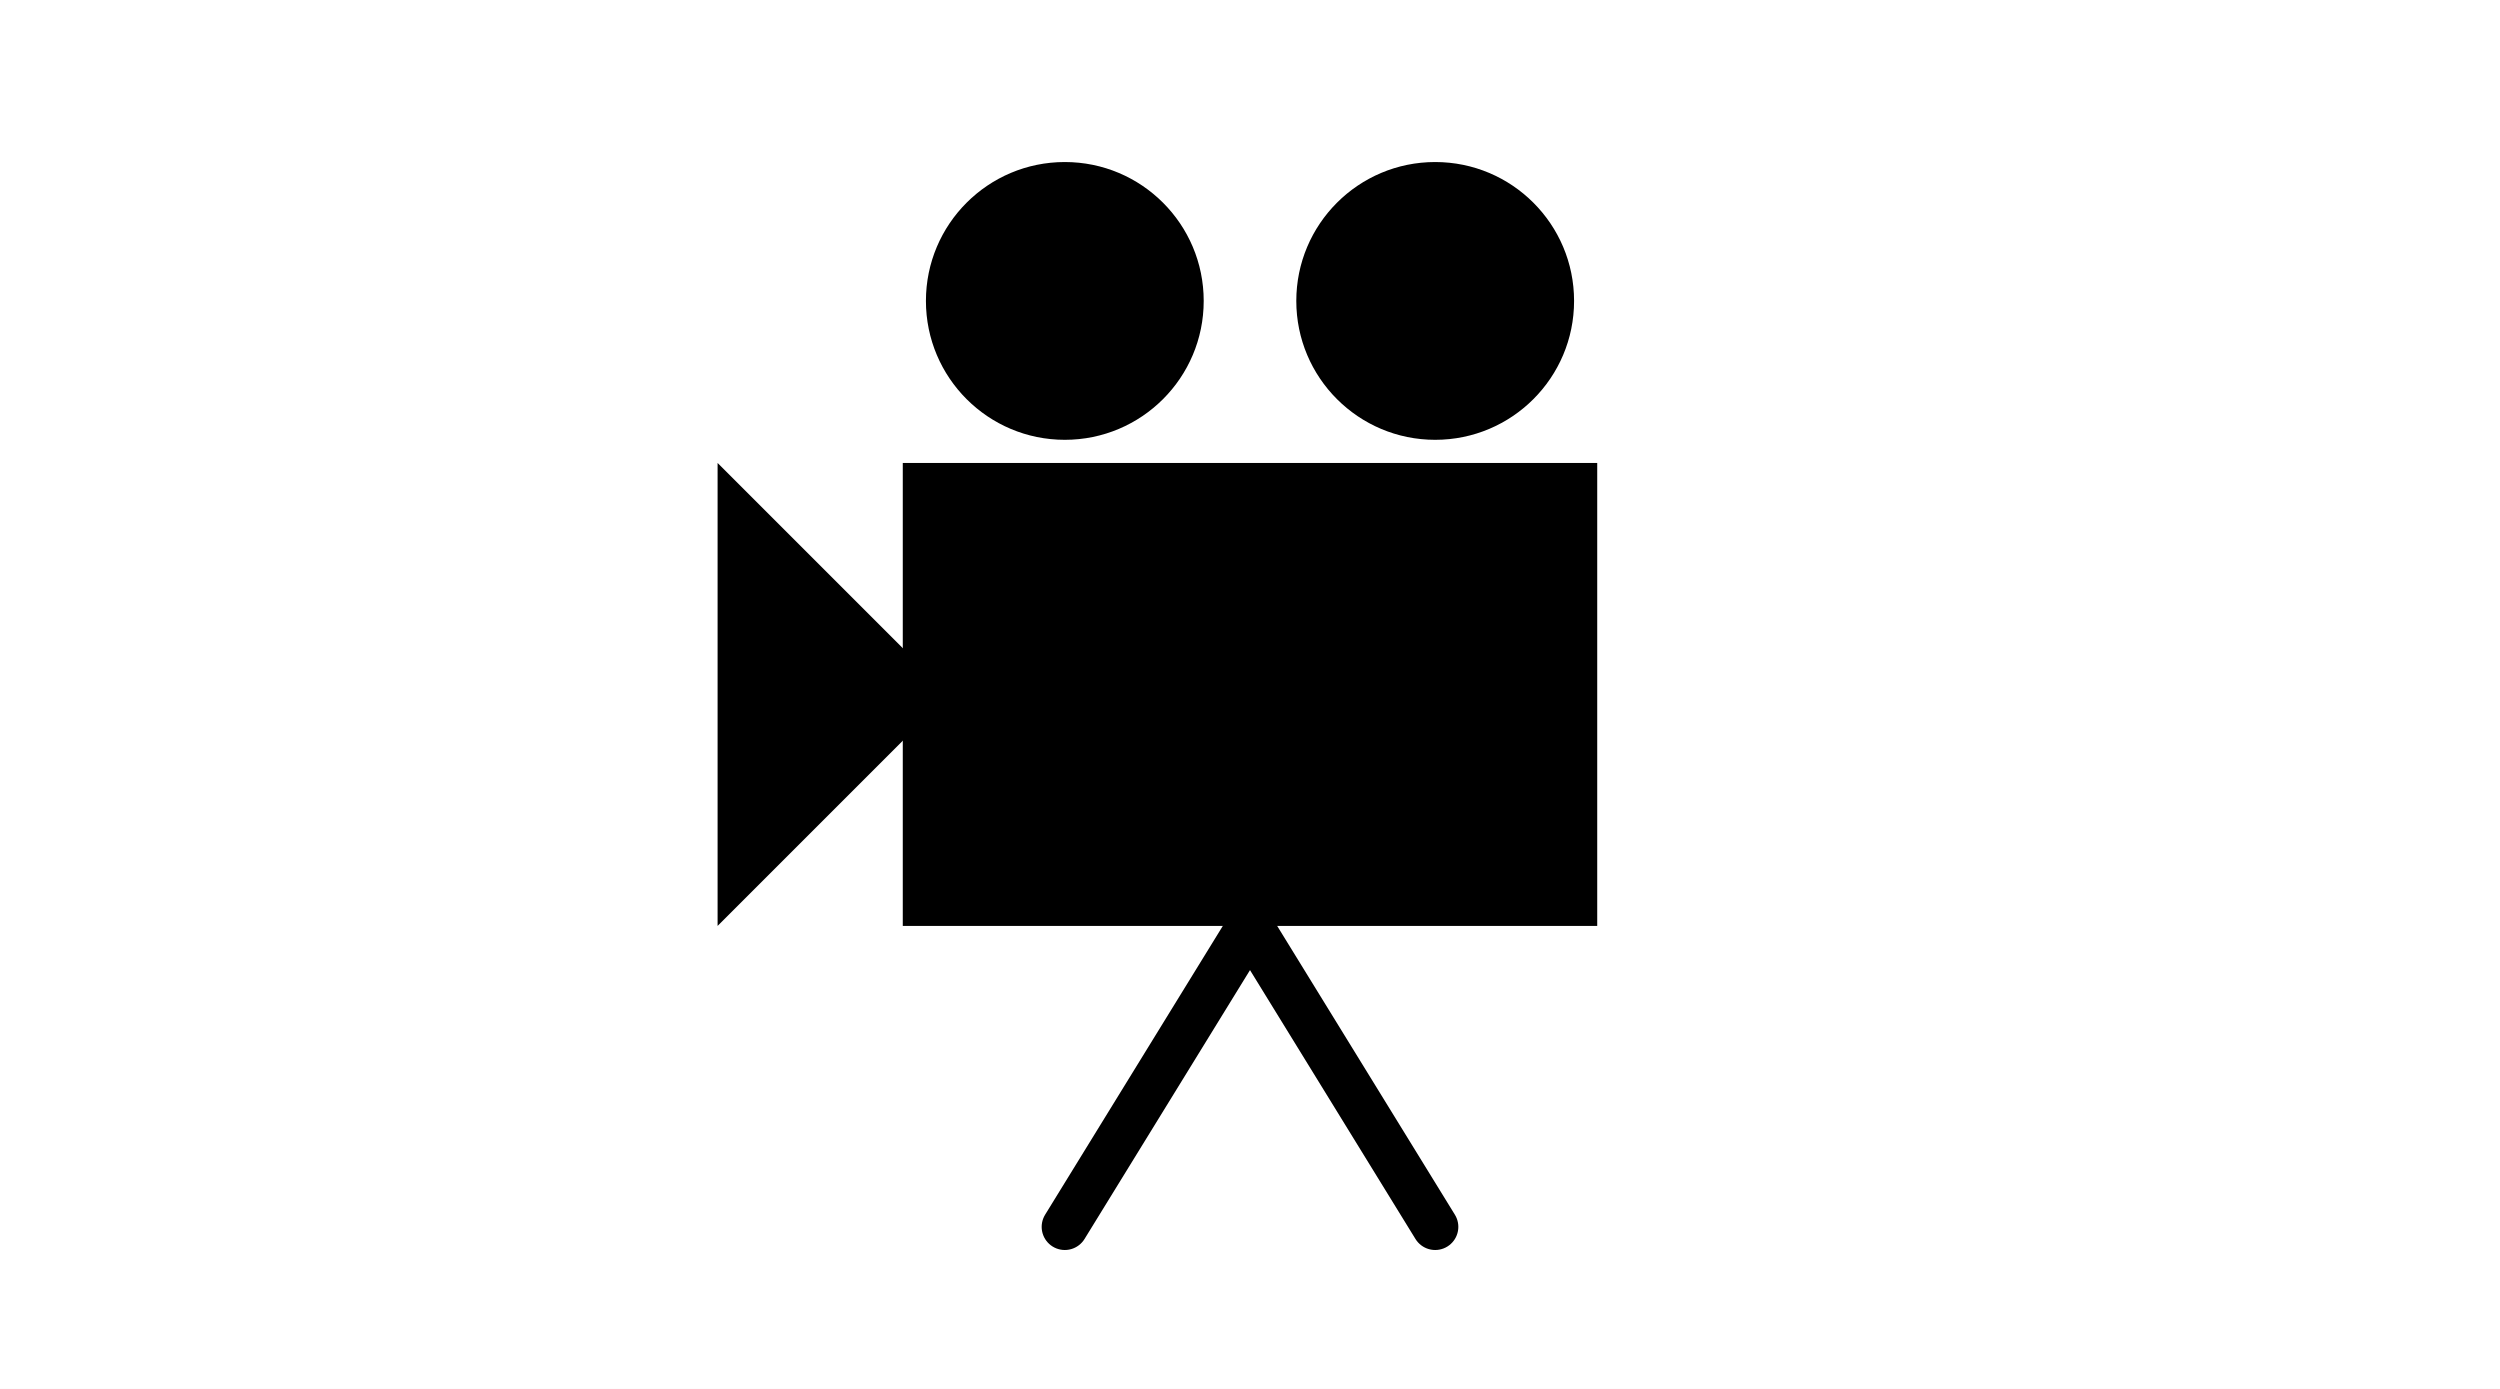
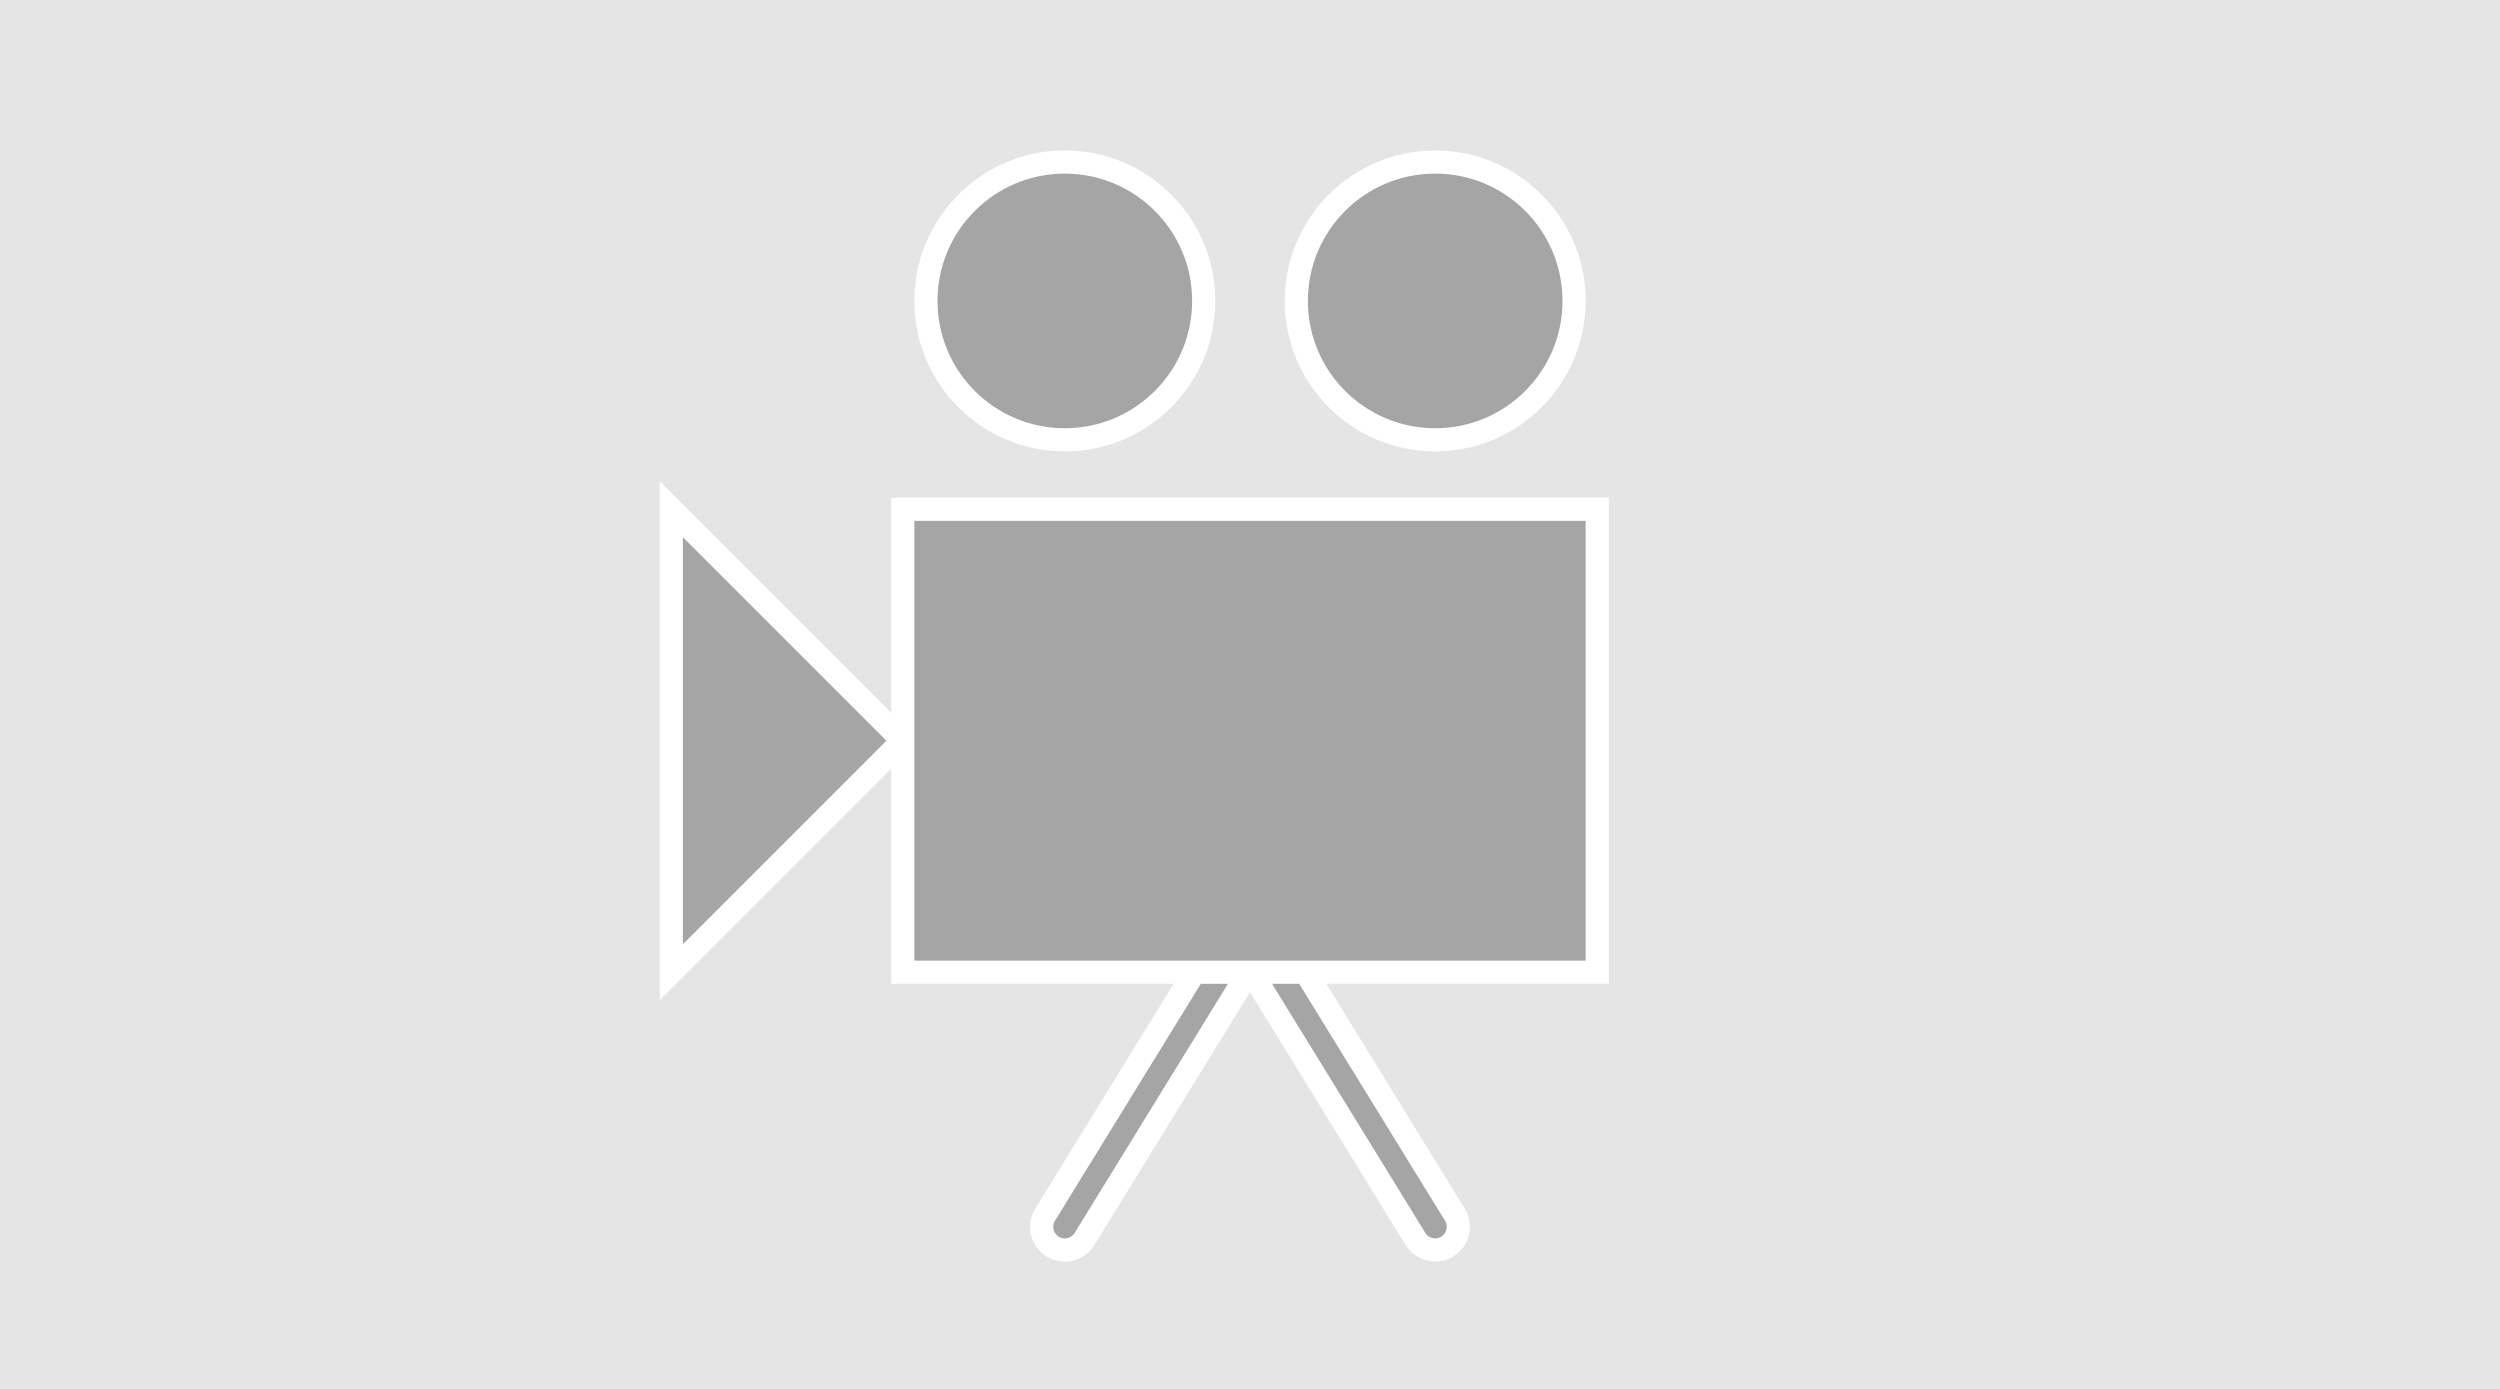
<svg xmlns="http://www.w3.org/2000/svg" width="108" height="60" viewBox="0 0 108 60" style="shape-rendering: auto">
  <g id="icon_gallery_video">
-     <rect x="0" y="0" width="108" height="60" style="fill: white" />
-     <rect style="fill: black; stroke: none" x="39" y="20" width="30" height="20" />
-     <circle style="fill: black; stroke: none" cx="46" cy="13" r="6" />
-     <circle style="fill: black; stroke: none" cx="62" cy="13" r="6" />
-     <path style="stroke: black; fill: none; stroke-linecap: round; stroke-width: 2px" d="M 46 53 L 54 40 L 62 53" />
-     <path style="fill: black; stroke: none" d="M 41 30 L 31 40 L 31 20 L 41 30 Z" />
+     <rect x="0" y="0" width="108" height="60" style="fill: #e5e5e5" />
+     <circle style="fill: #a5a5a5; stroke: white" cx="46" cy="13" r="6" />
+     <circle style="fill: #a5a5a5; stroke: white" cx="62" cy="13" r="6" />
+     <path style="fill: #a5a5a5; stroke: white; stroke-linecap: round" d="M 54 38.092 L 45.148 52.477 C 44.86 52.947 45.006 53.562 45.477 53.852 C 45.947 54.14 46.562 53.994 46.852 53.523 L 54 41.906 L 61.148 53.523 C 61.438 53.994 62.053 54.14 62.523 53.852 C 62.994 53.562 63.14 52.947 62.852 52.477 L 54 38.092 Z" />
+     <path style="fill: #a5a5a5; stroke: white" transform="matrix(1, 0, 0, 1, 29, 22)" d="M 10 10 L 0 20 L 0 0 L 10 10 Z" />
+     <rect style="fill: #a5a5a5; stroke: white" x="39" y="22" width="30" height="20" />
  </g>
</svg>
